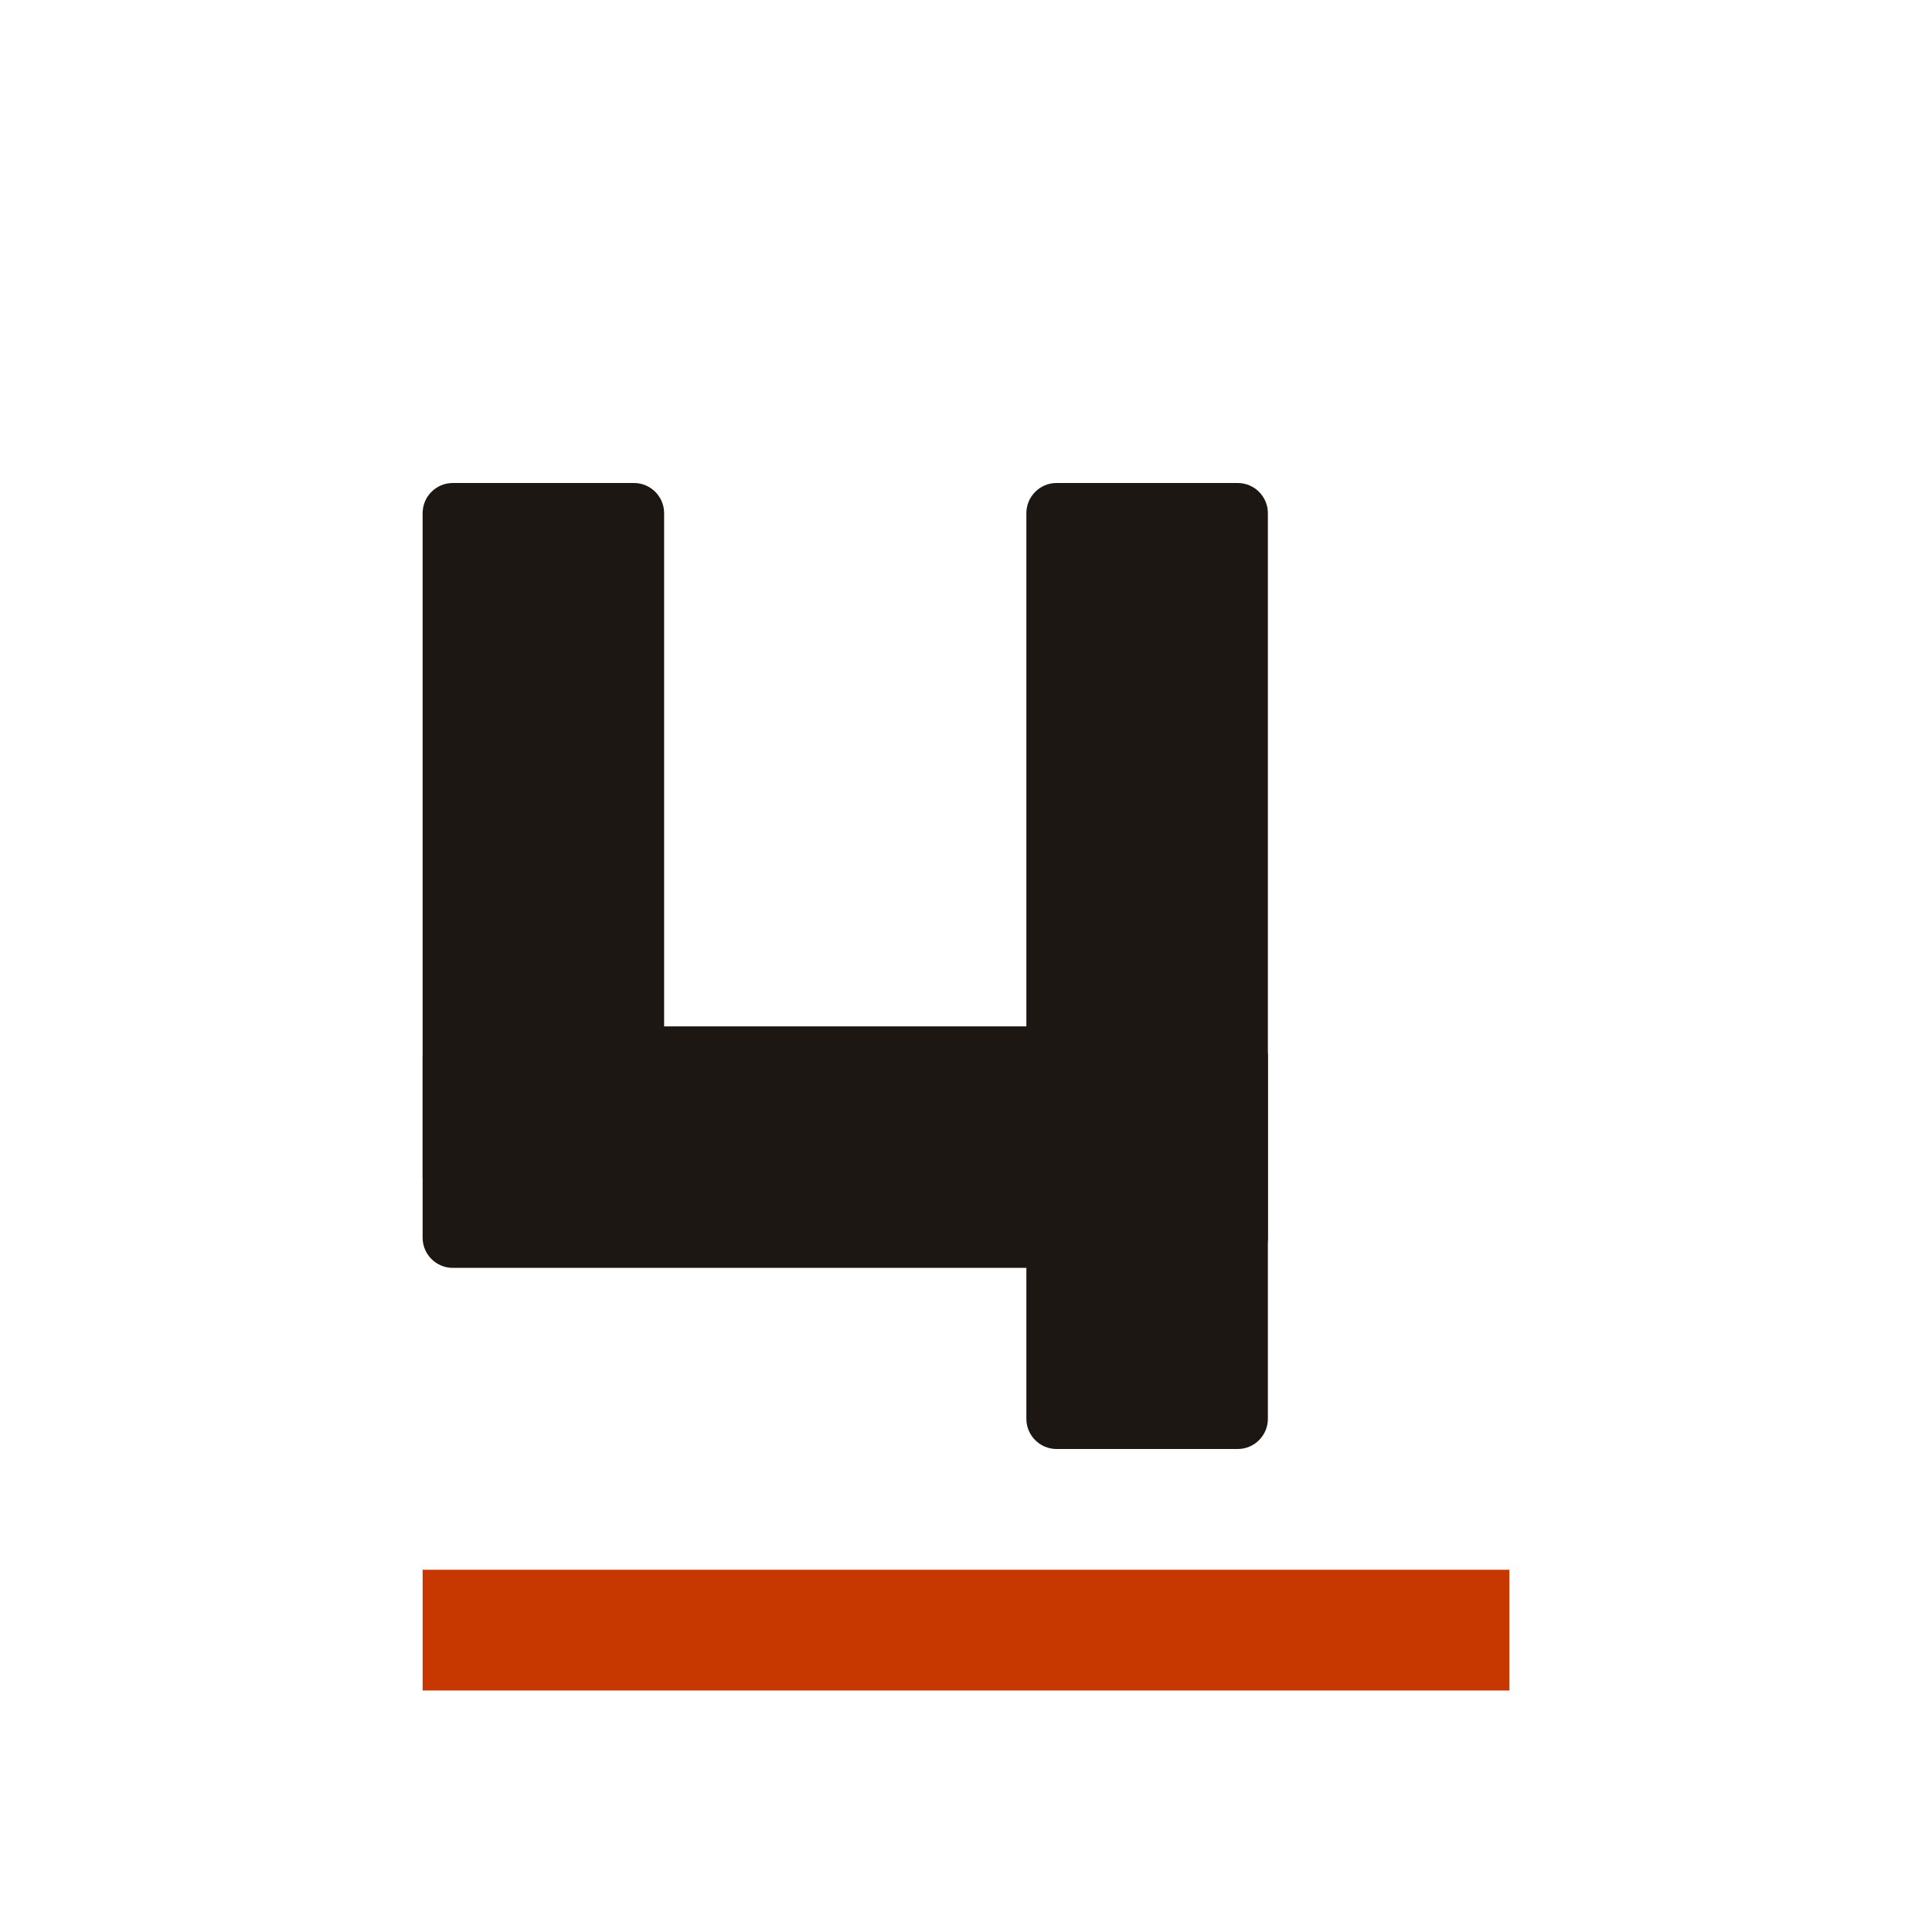
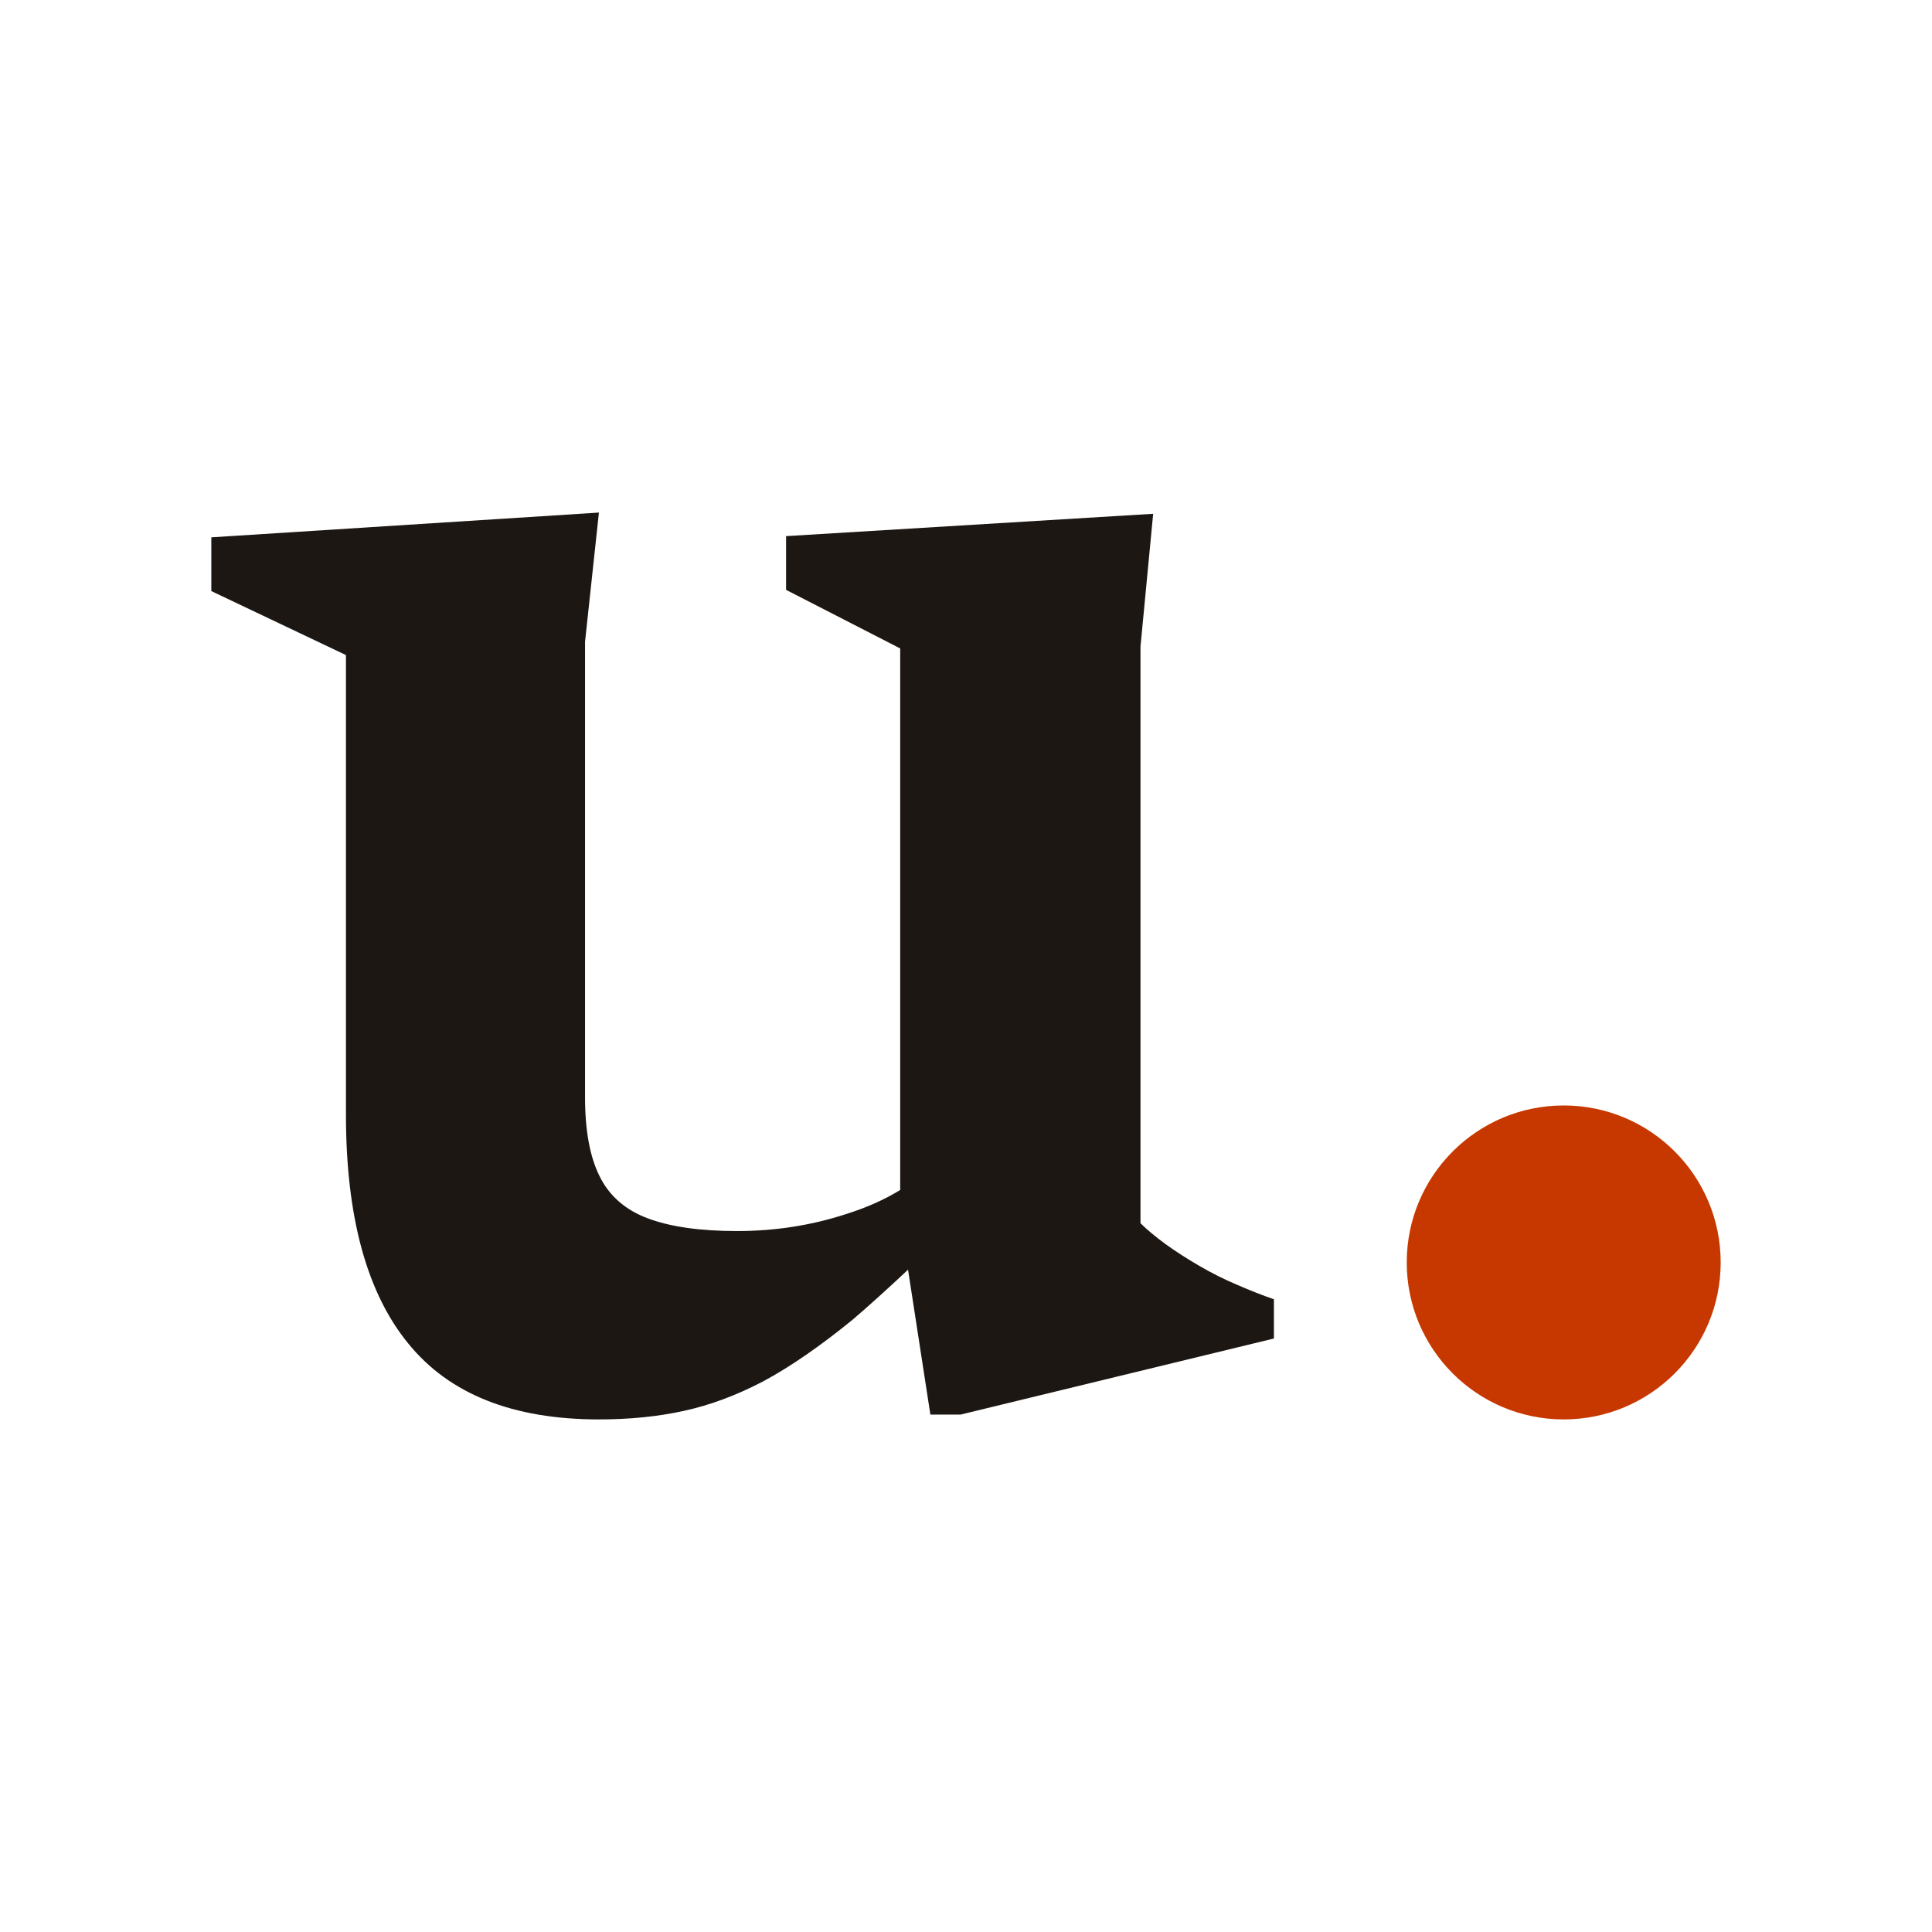
<svg xmlns="http://www.w3.org/2000/svg" viewBox="0 0 32 32">
-   <g fill="#1d1713">
-     <rect x="7" y="8" width="4" height="12" rx="0.5" />
-     <rect x="7" y="17" width="14" height="4" rx="0.5" />
-     <rect x="17" y="8" width="4" height="16" rx="0.5" />
-   </g>
-   <rect x="7" y="26" width="18" height="2" fill="#c73800" />
+   <path d="M9.69 18.17Q9.69 19 9.93 19.48Q10.17 19.97 10.73 20.18Q11.29 20.39 12.21 20.39Q13.15 20.39 14.01 20.11Q14.52 19.95 14.91 19.71L14.91 10.74L13.02 9.77L13.02 8.88L19.1 8.51L18.89 10.71L18.89 20.26Q19.05 20.42 19.31 20.61Q19.56 20.79 19.87 20.97Q20.18 21.15 20.49 21.28Q20.81 21.42 21.1 21.52L21.1 22.17L15.91 23.43L15.41 23.43L15.04 21.03Q14.54 21.5 14.12 21.86Q13.31 22.52 12.64 22.88Q11.97 23.23 11.32 23.37Q10.68 23.51 9.92 23.51Q7.78 23.51 6.76 22.25Q5.73 20.99 5.73 18.46L5.73 10.85L3.5 9.79L3.5 8.9L9.92 8.49L9.69 10.63Z" fill="#1d1713" />
+   <circle cx="25.90" cy="20.91" r="2.6" fill="#c73800" />
</svg>
